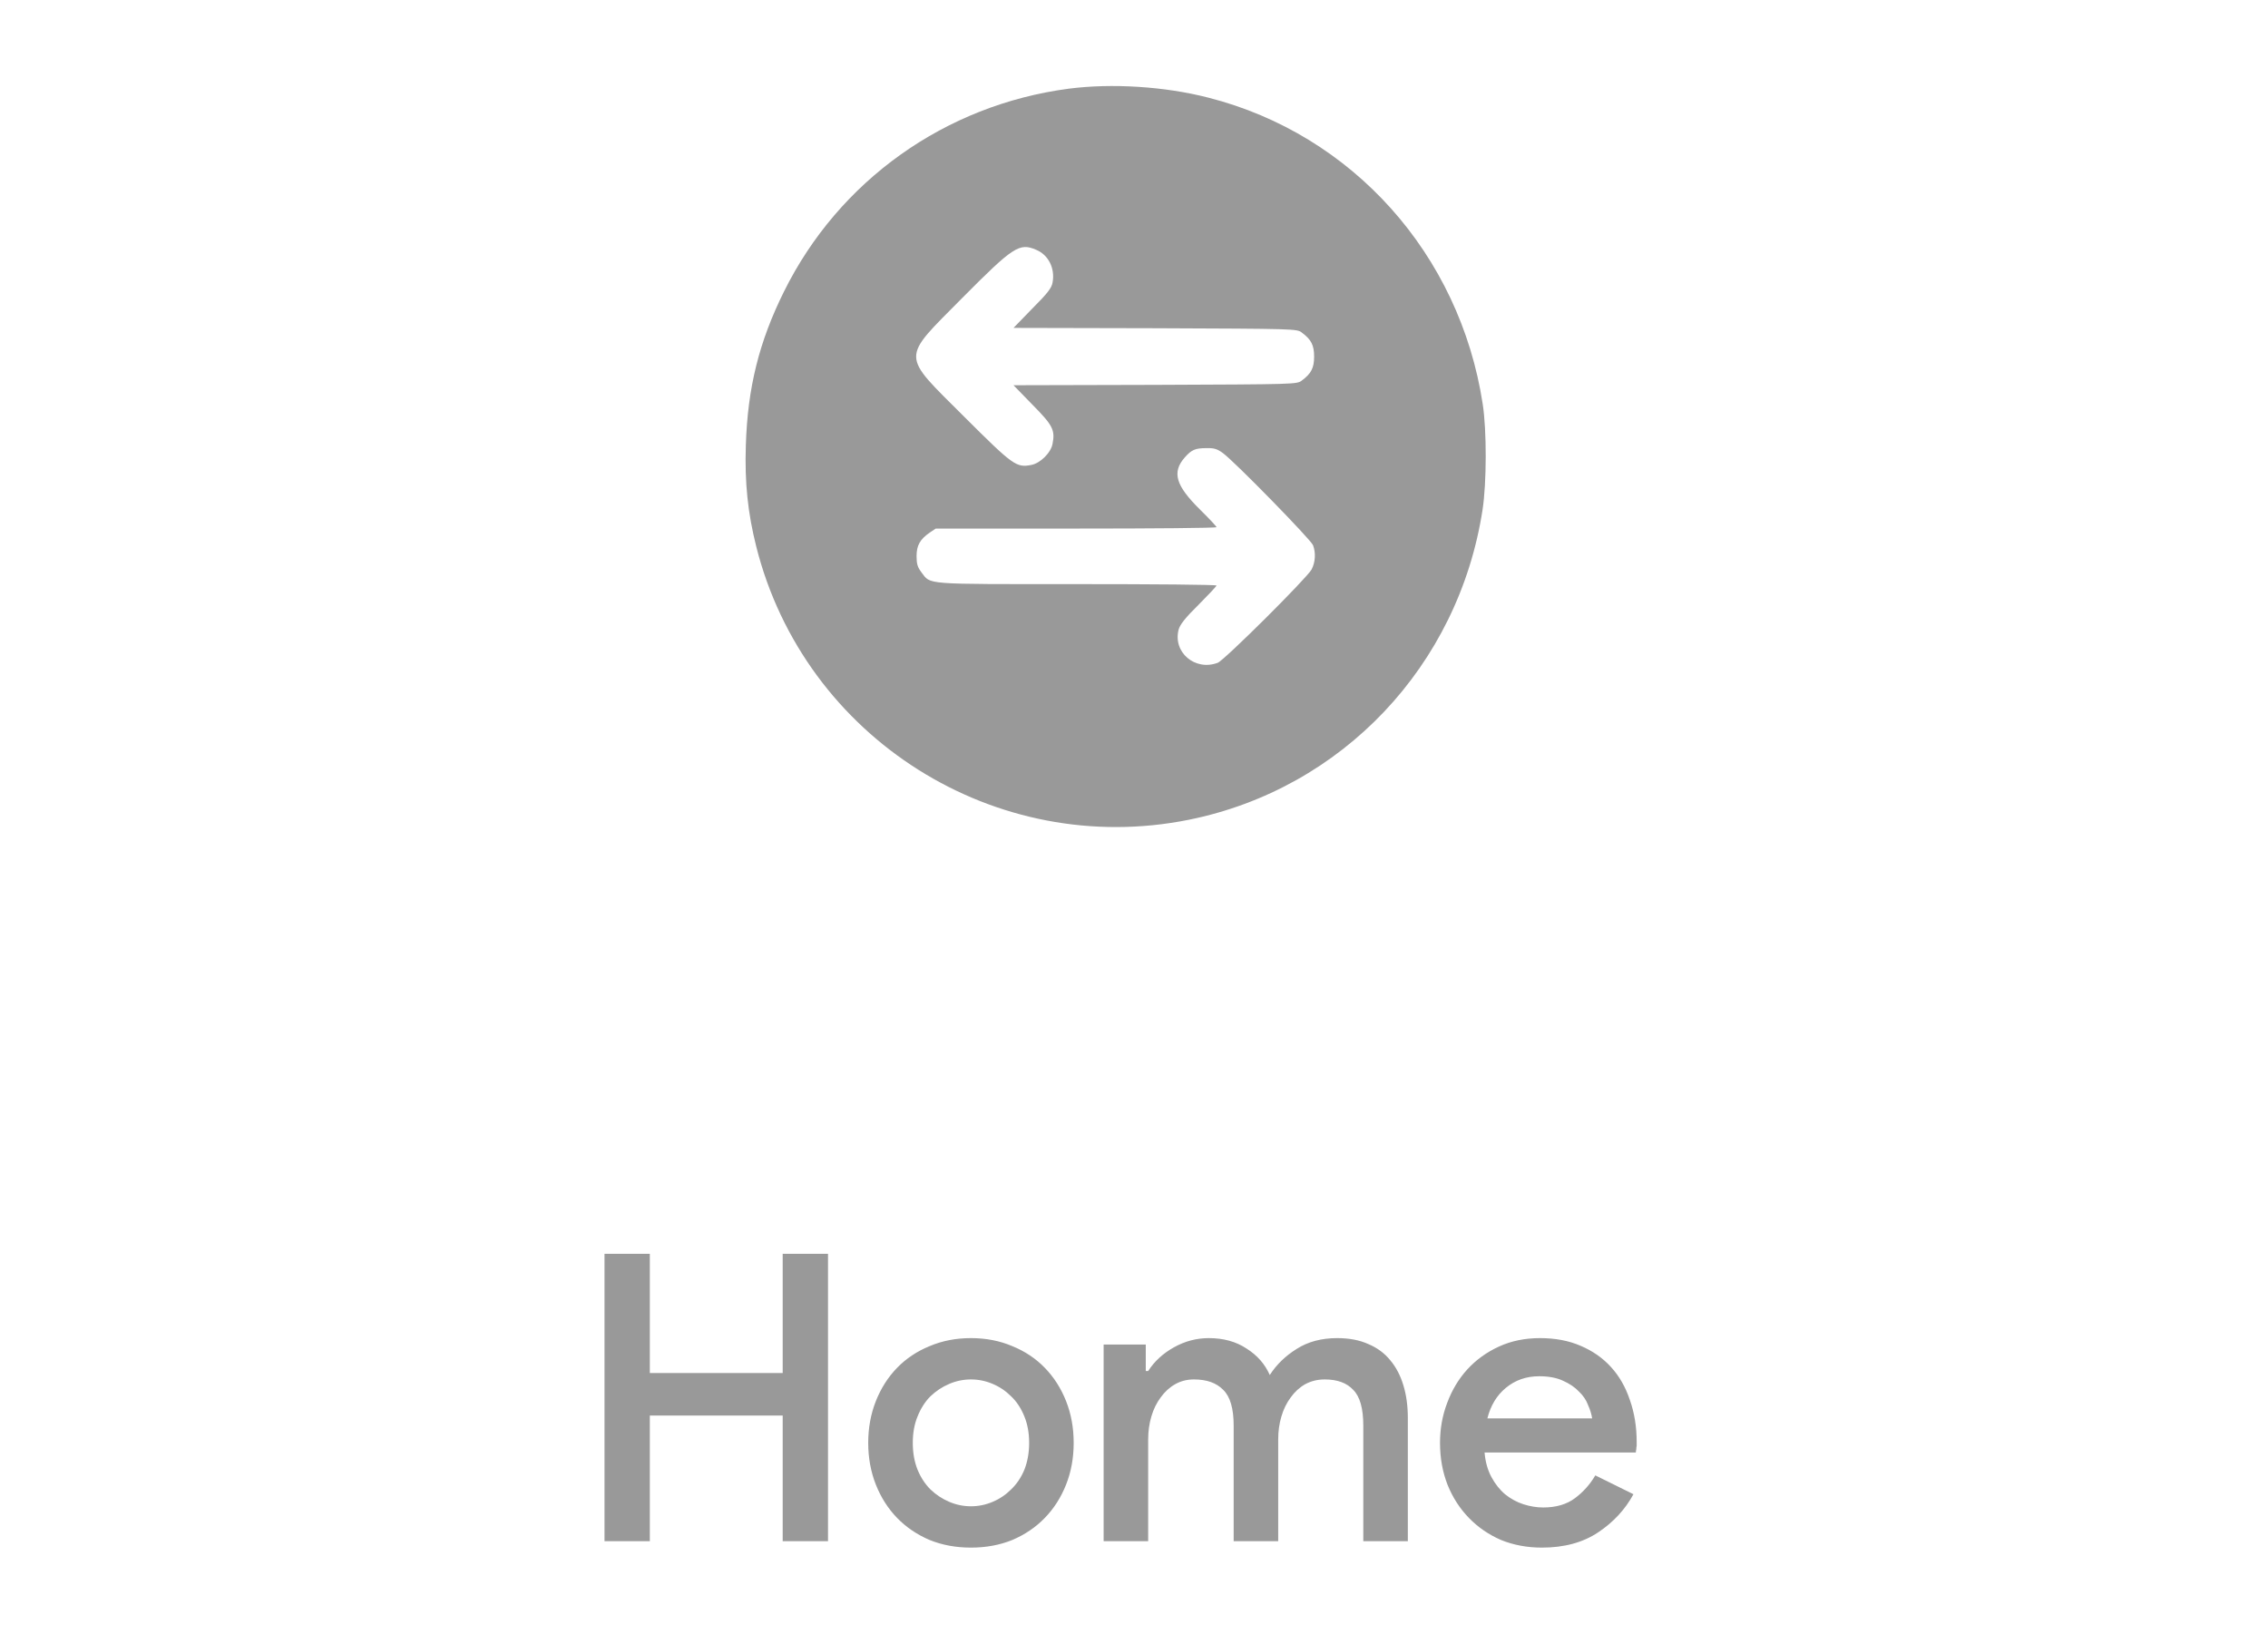
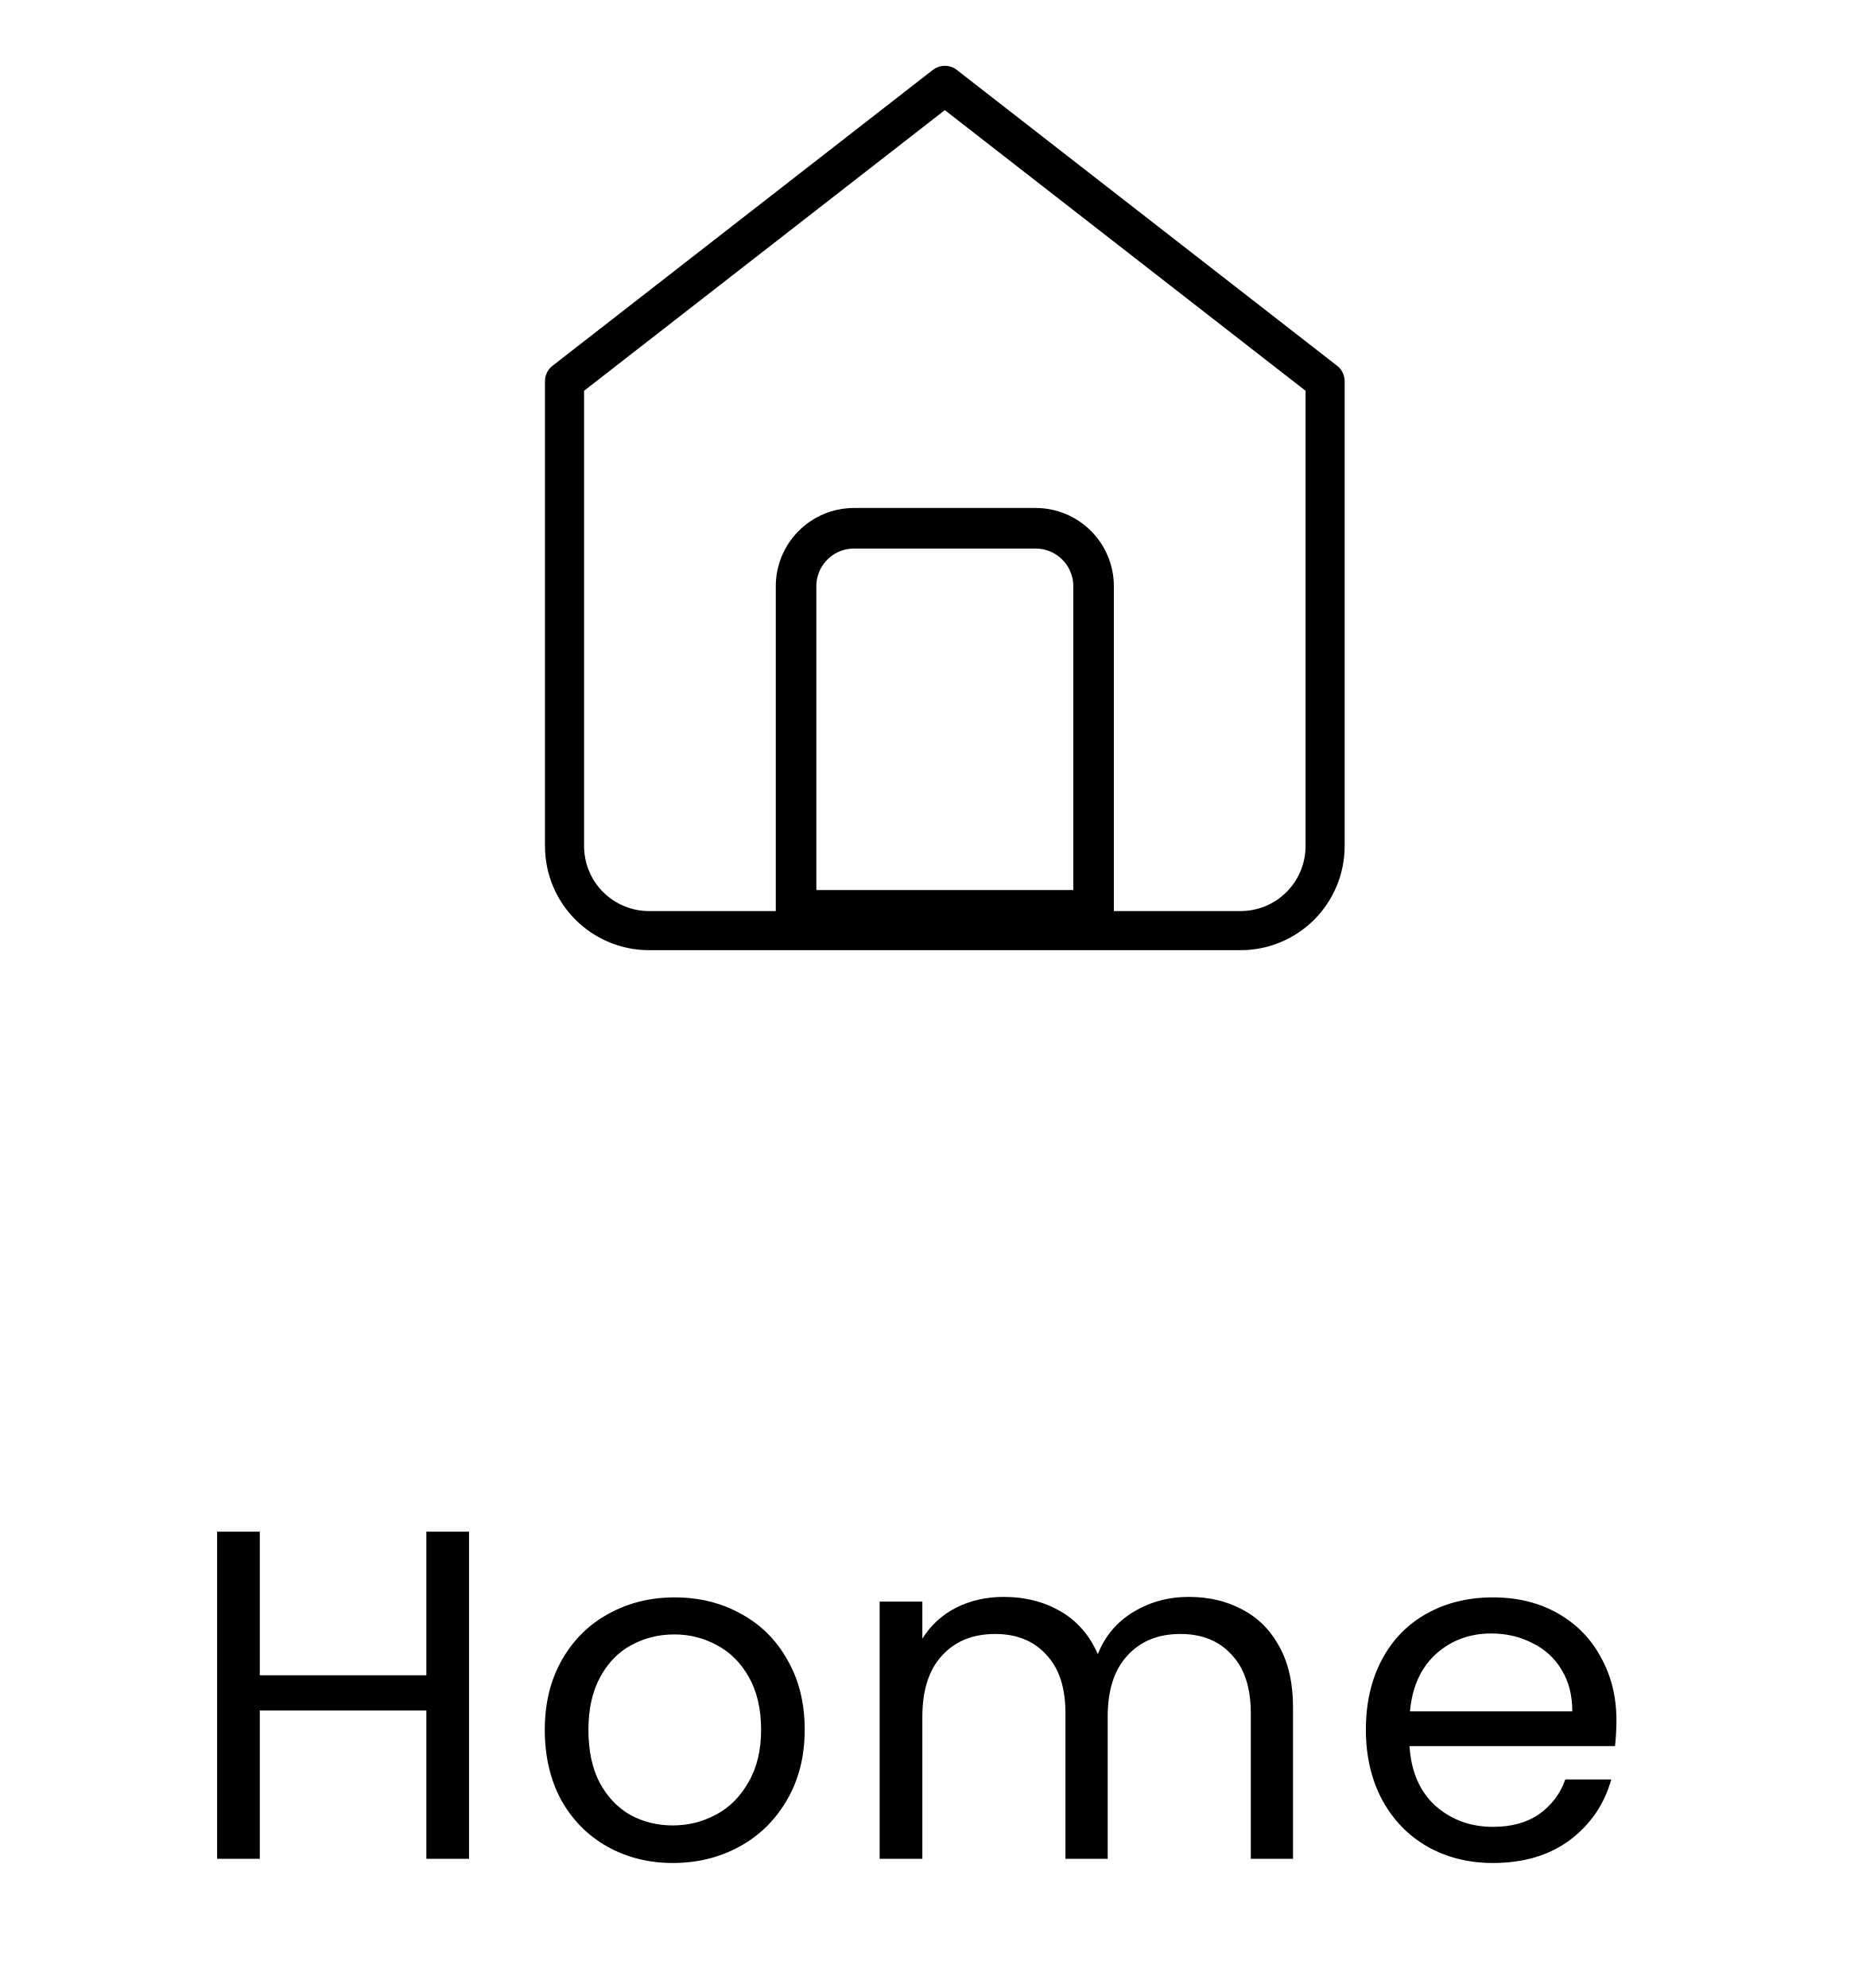
- <svg xmlns="http://www.w3.org/2000/svg" width="69" height="50" viewBox="0 0 69 50" fill="none">
-   <path d="M32.513 2.698C28.752 3.194 25.525 5.494 23.852 8.868C23.094 10.394 22.745 11.795 22.691 13.545C22.653 14.684 22.751 15.605 23.007 16.624C24.473 22.456 30.289 26.125 36.176 24.936C40.831 23.994 44.373 20.254 45.104 15.507C45.229 14.695 45.234 13.103 45.109 12.291C44.411 7.734 41.147 4.088 36.764 2.971C35.429 2.627 33.821 2.529 32.513 2.698ZM31.521 7.598C31.897 7.751 32.104 8.165 32.022 8.596C31.995 8.759 31.87 8.923 31.406 9.386L30.834 9.975L35.145 9.985C39.402 10.002 39.457 10.002 39.604 10.116C39.893 10.329 39.98 10.503 39.98 10.847C39.98 11.19 39.893 11.364 39.604 11.577C39.457 11.691 39.402 11.691 35.145 11.708L30.834 11.719L31.406 12.307C32.028 12.934 32.104 13.081 32.022 13.501C31.973 13.774 31.646 14.095 31.374 14.144C30.921 14.232 30.823 14.161 29.341 12.684C27.389 10.732 27.395 10.967 29.286 9.053C30.829 7.5 31.014 7.38 31.521 7.598ZM37.206 13.784C37.566 14.046 39.888 16.423 39.947 16.586C40.035 16.82 40.018 17.099 39.904 17.322C39.768 17.578 37.249 20.085 37.048 20.162C36.355 20.423 35.674 19.84 35.859 19.148C35.903 18.995 36.061 18.794 36.465 18.396C36.764 18.096 37.01 17.834 37.01 17.812C37.01 17.785 35.096 17.769 32.758 17.769C28.043 17.769 28.327 17.791 28.032 17.409C27.913 17.251 27.885 17.153 27.885 16.919C27.885 16.592 27.989 16.406 28.289 16.199L28.469 16.079H32.736C35.086 16.079 37.01 16.063 37.01 16.036C37.01 16.014 36.786 15.774 36.514 15.507C35.767 14.771 35.647 14.368 36.045 13.915C36.252 13.681 36.361 13.632 36.715 13.632C36.939 13.627 37.037 13.659 37.206 13.784Z" fill="#999999" />
-   <path d="M18.391 38.142H19.77V41.768H23.812V38.142H25.191V46.884H23.812V43.062H19.77V46.884H18.391V38.142ZM29.54 40.706C29.996 40.706 30.415 40.787 30.797 40.95C31.18 41.105 31.51 41.325 31.786 41.609C32.063 41.894 32.279 42.232 32.434 42.623C32.588 43.013 32.665 43.437 32.665 43.892C32.665 44.348 32.588 44.772 32.434 45.162C32.279 45.553 32.063 45.891 31.786 46.176C31.51 46.461 31.18 46.684 30.797 46.847C30.415 47.002 29.996 47.079 29.54 47.079C29.084 47.079 28.665 47.002 28.282 46.847C27.9 46.684 27.57 46.461 27.293 46.176C27.017 45.891 26.801 45.553 26.646 45.162C26.492 44.772 26.414 44.348 26.414 43.892C26.414 43.437 26.492 43.013 26.646 42.623C26.801 42.232 27.017 41.894 27.293 41.609C27.57 41.325 27.9 41.105 28.282 40.95C28.665 40.787 29.084 40.706 29.54 40.706ZM29.54 45.822C29.768 45.822 29.988 45.777 30.199 45.687C30.411 45.598 30.598 45.472 30.761 45.309C30.932 45.146 31.066 44.947 31.164 44.711C31.261 44.466 31.31 44.194 31.31 43.892C31.31 43.591 31.261 43.323 31.164 43.087C31.066 42.843 30.932 42.639 30.761 42.476C30.598 42.313 30.411 42.187 30.199 42.098C29.988 42.008 29.768 41.963 29.54 41.963C29.312 41.963 29.092 42.008 28.881 42.098C28.669 42.187 28.478 42.313 28.307 42.476C28.144 42.639 28.014 42.843 27.916 43.087C27.818 43.323 27.77 43.591 27.77 43.892C27.77 44.194 27.818 44.466 27.916 44.711C28.014 44.947 28.144 45.146 28.307 45.309C28.478 45.472 28.669 45.598 28.881 45.687C29.092 45.777 29.312 45.822 29.54 45.822ZM33.576 40.901H34.858V41.707H34.931C35.119 41.414 35.379 41.174 35.713 40.987C36.047 40.8 36.401 40.706 36.775 40.706C37.223 40.706 37.605 40.812 37.923 41.023C38.248 41.227 38.484 41.495 38.631 41.829C38.834 41.512 39.107 41.247 39.449 41.035C39.791 40.816 40.202 40.706 40.682 40.706C41.048 40.706 41.366 40.767 41.634 40.889C41.903 41.003 42.123 41.166 42.294 41.377C42.473 41.589 42.607 41.845 42.697 42.147C42.786 42.44 42.831 42.769 42.831 43.136V46.884H41.476V43.367C41.476 42.847 41.374 42.484 41.17 42.281C40.975 42.069 40.686 41.963 40.303 41.963C40.084 41.963 39.884 42.012 39.705 42.11C39.534 42.208 39.388 42.342 39.266 42.513C39.144 42.676 39.05 42.867 38.985 43.087C38.92 43.306 38.887 43.538 38.887 43.783V46.884H37.532V43.367C37.532 42.847 37.426 42.484 37.215 42.281C37.011 42.069 36.714 41.963 36.323 41.963C36.112 41.963 35.92 42.012 35.749 42.11C35.578 42.208 35.432 42.342 35.31 42.513C35.188 42.676 35.094 42.867 35.029 43.087C34.964 43.306 34.931 43.538 34.931 43.783V46.884H33.576V40.901ZM49.695 45.455C49.443 45.919 49.085 46.306 48.621 46.615C48.157 46.925 47.587 47.079 46.911 47.079C46.464 47.079 46.048 47.002 45.666 46.847C45.291 46.684 44.966 46.461 44.689 46.176C44.413 45.891 44.197 45.557 44.042 45.175C43.888 44.784 43.81 44.356 43.81 43.892C43.81 43.461 43.883 43.054 44.03 42.672C44.176 42.281 44.38 41.943 44.64 41.658C44.909 41.365 45.23 41.133 45.605 40.962C45.979 40.791 46.394 40.706 46.85 40.706C47.314 40.706 47.725 40.783 48.083 40.938C48.45 41.093 48.759 41.308 49.011 41.585C49.264 41.862 49.455 42.195 49.585 42.586C49.724 42.977 49.793 43.404 49.793 43.868C49.793 43.909 49.793 43.945 49.793 43.978C49.785 44.019 49.781 44.055 49.781 44.088C49.772 44.12 49.768 44.153 49.768 44.185H45.165C45.19 44.47 45.259 44.719 45.373 44.93C45.487 45.142 45.625 45.317 45.788 45.455C45.959 45.594 46.146 45.695 46.35 45.761C46.553 45.826 46.753 45.858 46.948 45.858C47.339 45.858 47.66 45.765 47.913 45.577C48.165 45.39 48.372 45.158 48.535 44.882L49.695 45.455ZM48.438 43.148C48.421 43.026 48.38 42.891 48.315 42.745C48.258 42.59 48.165 42.452 48.035 42.33C47.913 42.2 47.75 42.09 47.546 42C47.351 41.91 47.111 41.866 46.826 41.866C46.435 41.866 46.097 41.984 45.812 42.22C45.536 42.448 45.349 42.757 45.251 43.148H48.438Z" fill="#999999" />
+ <svg xmlns="http://www.w3.org/2000/svg" width="46" height="49" viewBox="0 0 46 49" fill="none">
+   <g filter="url(#filter0_b_829_5803)">
+     <path d="M13.917 9.396L23.292 2.104L32.667 9.396V20.854C32.667 21.407 32.447 21.937 32.057 22.327C31.666 22.718 31.136 22.938 30.584 22.938H16C15.448 22.938 14.918 22.718 14.527 22.327C14.136 21.937 13.917 21.407 13.917 20.854V9.396Z" stroke="black" stroke-width="0.964" stroke-linecap="round" stroke-linejoin="round" />
+   </g>
+   <path d="M19.625 14.449C19.625 13.66 20.265 13.021 21.053 13.021H25.531C26.319 13.021 26.959 13.66 26.959 14.449V22.437H19.625V14.449Z" stroke="black" />
+   <path d="M11.563 37.752V45.815H10.511V42.159H6.405V45.815H5.352V37.752H6.405V41.292H10.511V37.752H11.563ZM16.588 45.919C15.994 45.919 15.454 45.784 14.969 45.514C14.491 45.244 14.113 44.862 13.835 44.369C13.565 43.867 13.43 43.289 13.43 42.633C13.43 41.986 13.569 41.415 13.847 40.922C14.132 40.42 14.518 40.039 15.003 39.776C15.489 39.507 16.033 39.372 16.634 39.372C17.236 39.372 17.779 39.507 18.265 39.776C18.751 40.039 19.133 40.416 19.41 40.91C19.696 41.404 19.838 41.978 19.838 42.633C19.838 43.289 19.692 43.867 19.399 44.369C19.113 44.862 18.724 45.244 18.231 45.514C17.737 45.784 17.189 45.919 16.588 45.919ZM16.588 44.993C16.966 44.993 17.321 44.904 17.652 44.727C17.984 44.55 18.25 44.284 18.45 43.929C18.659 43.574 18.763 43.142 18.763 42.633C18.763 42.125 18.662 41.693 18.462 41.338C18.261 40.983 17.999 40.721 17.675 40.551C17.352 40.374 17.001 40.285 16.623 40.285C16.237 40.285 15.883 40.374 15.559 40.551C15.242 40.721 14.988 40.983 14.795 41.338C14.602 41.693 14.506 42.125 14.506 42.633C14.506 43.15 14.598 43.586 14.784 43.941C14.976 44.295 15.231 44.561 15.547 44.739C15.863 44.908 16.21 44.993 16.588 44.993ZM29.308 39.36C29.801 39.36 30.241 39.464 30.626 39.672C31.012 39.873 31.317 40.177 31.54 40.586C31.764 40.995 31.876 41.492 31.876 42.078V45.815H30.835V42.229C30.835 41.596 30.677 41.114 30.36 40.783C30.052 40.444 29.632 40.274 29.1 40.274C28.552 40.274 28.116 40.451 27.793 40.806C27.469 41.153 27.307 41.658 27.307 42.321V45.815H26.266V42.229C26.266 41.596 26.108 41.114 25.791 40.783C25.483 40.444 25.063 40.274 24.531 40.274C23.983 40.274 23.547 40.451 23.224 40.806C22.9 41.153 22.738 41.658 22.738 42.321V45.815H21.685V39.476H22.738V40.389C22.946 40.058 23.224 39.803 23.57 39.626C23.925 39.449 24.315 39.36 24.739 39.36C25.271 39.36 25.741 39.48 26.15 39.719C26.559 39.958 26.863 40.309 27.064 40.771C27.241 40.324 27.534 39.977 27.943 39.73C28.352 39.483 28.806 39.36 29.308 39.36ZM39.849 42.402C39.849 42.603 39.837 42.815 39.814 43.038H34.748C34.786 43.663 34.998 44.153 35.384 44.507C35.777 44.854 36.251 45.028 36.806 45.028C37.261 45.028 37.639 44.924 37.94 44.716C38.248 44.5 38.464 44.214 38.588 43.86H39.721C39.552 44.469 39.212 44.966 38.703 45.352C38.194 45.73 37.562 45.919 36.806 45.919C36.205 45.919 35.665 45.784 35.187 45.514C34.717 45.244 34.346 44.862 34.077 44.369C33.807 43.867 33.672 43.289 33.672 42.633C33.672 41.978 33.803 41.404 34.065 40.91C34.327 40.416 34.694 40.039 35.164 39.776C35.642 39.507 36.19 39.372 36.806 39.372C37.408 39.372 37.94 39.503 38.403 39.765C38.865 40.027 39.22 40.389 39.467 40.852C39.721 41.307 39.849 41.824 39.849 42.402ZM38.761 42.182C38.761 41.781 38.672 41.438 38.495 41.153C38.318 40.86 38.075 40.64 37.767 40.494C37.466 40.339 37.13 40.262 36.76 40.262C36.228 40.262 35.773 40.432 35.395 40.771C35.025 41.111 34.813 41.581 34.759 42.182H38.761Z" fill="black" />
+   <defs>
+     <filter id="filter0_b_829_5803" x="9.579" y="-2.233" width="27.425" height="29.509" filterUnits="userSpaceOnUse" color-interpolation-filters="sRGB">
+       <feFlood flood-opacity="0" result="BackgroundImageFix" />
+       <feGaussianBlur in="BackgroundImageFix" stdDeviation="1.928" />
+       <feComposite in2="SourceAlpha" operator="in" result="effect1_backgroundBlur_829_5803" />
+       <feBlend mode="normal" in="SourceGraphic" in2="effect1_backgroundBlur_829_5803" result="shape" />
+     </filter>
+   </defs>
</svg>
